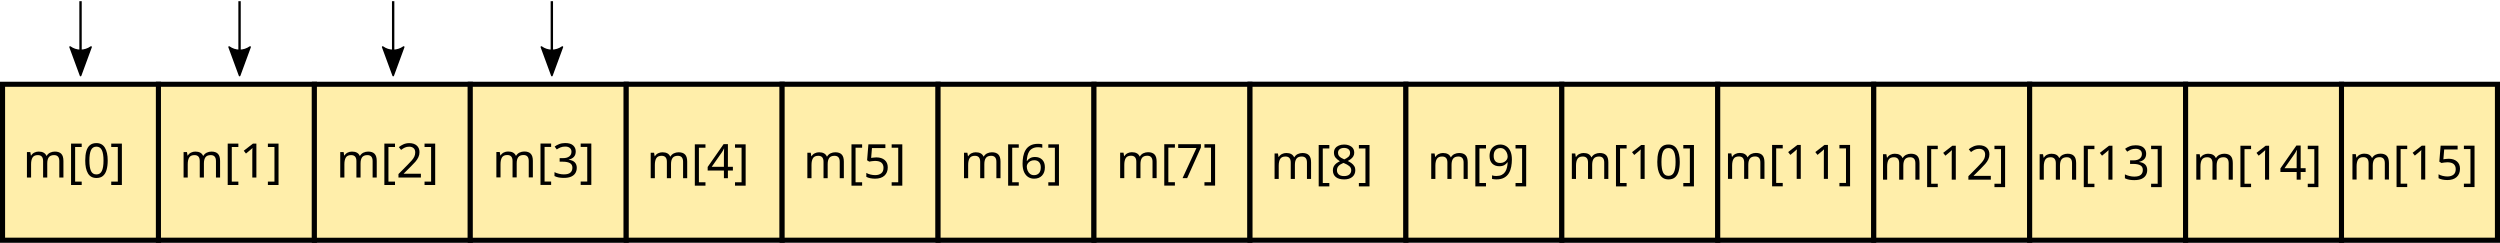
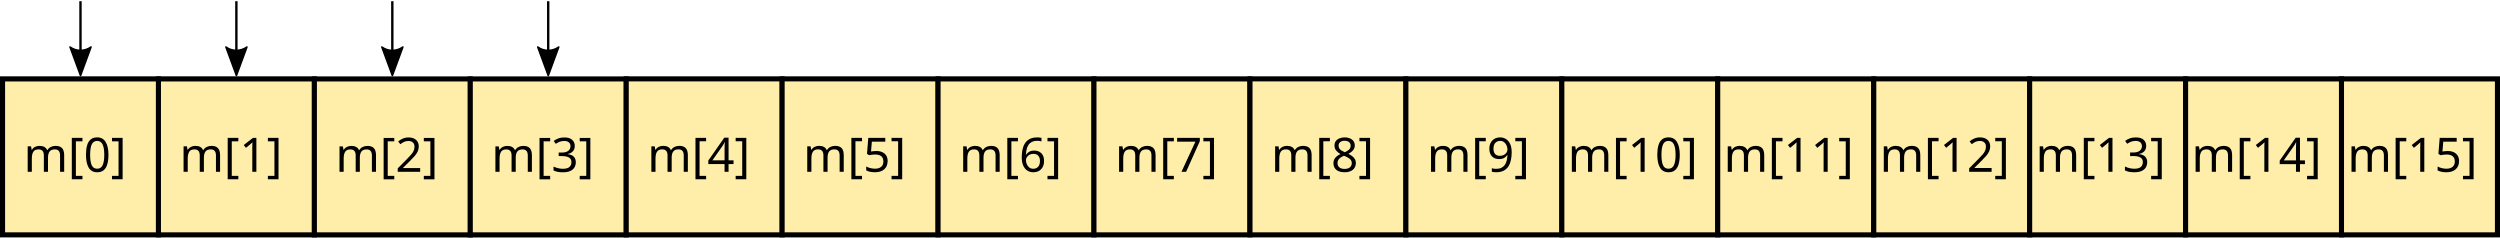
- <svg xmlns="http://www.w3.org/2000/svg" width="1053.286" height="102.295" id="svg3529" version="1.1">
+ <svg xmlns="http://www.w3.org/2000/svg" width="1053.286" height="100.038" id="svg3529" version="1.1">
  <defs id="defs3531">
    <marker orient="auto" refY="0" refX="0" id="TriangleInL" style="overflow:visible">
      <path id="path3955" d="m 5.77,0 -8.65,5 0,-10 8.65,5 z" style="fill-rule:evenodd;stroke:#000000;stroke-width:1pt" transform="scale(-0.8,-0.8)" />
    </marker>
    <marker orient="auto" refY="0" refX="0" id="Arrow2Mstart" style="overflow:visible">
      <path id="path3846" style="fill-rule:evenodd;stroke-width:0.625;stroke-linejoin:round" d="M 8.719,4.034 -2.207,0.016 8.719,-4.002 c -1.745,2.372 -1.735,5.617 -6e-7,8.035 z" transform="scale(0.6,0.6)" />
    </marker>
    <marker orient="auto" refY="0" refX="0" id="Arrow1Lstart" style="overflow:visible">
      <path id="path3822" d="M 0,0 5,-5 -12.5,0 5,5 0,0 z" style="fill-rule:evenodd;stroke:#000000;stroke-width:1pt" transform="matrix(0.8,0,0,0.8,10,0)" />
    </marker>
    <marker orient="auto" refY="0" refX="0" id="Arrow2Lstart" style="overflow:visible">
      <path id="path3840" style="fill-rule:evenodd;stroke-width:0.625;stroke-linejoin:round" d="M 8.719,4.034 -2.207,0.016 8.719,-4.002 c -1.745,2.372 -1.735,5.617 -6e-7,8.035 z" transform="matrix(1.1,0,0,1.1,1.1,0)" />
    </marker>
    <marker orient="auto" refY="0" refX="0" id="Arrow2Lend" style="overflow:visible">
      <path id="path3843" style="fill-rule:evenodd;stroke-width:0.625;stroke-linejoin:round" d="M 8.719,4.034 -2.207,0.016 8.719,-4.002 c -1.745,2.372 -1.735,5.617 -6e-7,8.035 z" transform="matrix(-1.1,0,0,-1.1,-1.1,0)" />
    </marker>
    <marker orient="auto" refY="0" refX="0" id="Arrow2LstartZ" style="overflow:visible">
      <path id="path5593" style="fill:#ff0000;fill-rule:evenodd;stroke:#ff0000;stroke-width:0.625;stroke-linejoin:round" d="M 8.719,4.034 -2.207,0.016 8.719,-4.002 c -1.745,2.372 -1.735,5.617 -6e-7,8.035 z" transform="matrix(1.1,0,0,1.1,1.1,0)" />
    </marker>
    <marker orient="auto" refY="0" refX="0" id="Arrow2LstartZA" style="overflow:visible">
      <path id="path5764" style="fill:#000000;fill-rule:evenodd;stroke:#000000;stroke-width:0.625;stroke-linejoin:round" d="M 8.719,4.034 -2.207,0.016 8.719,-4.002 c -1.745,2.372 -1.735,5.617 -6e-7,8.035 z" transform="matrix(1.1,0,0,1.1,1.1,0)" />
    </marker>
    <marker orient="auto" refY="0" refX="0" id="Arrow2LstartZA-5" style="overflow:visible">
      <path id="path5764-4" style="fill:#000000;fill-rule:evenodd;stroke:#000000;stroke-width:0.625;stroke-linejoin:round" d="M 8.719,4.034 -2.207,0.016 8.719,-4.002 c -1.745,2.372 -1.735,5.617 -6e-7,8.035 z" transform="matrix(1.1,0,0,1.1,1.1,0)" />
    </marker>
    <marker orient="auto" refY="0" refX="0" id="Arrow2LstartZA-3" style="overflow:visible">
      <path id="path5764-7" style="fill:#000000;fill-rule:evenodd;stroke:#000000;stroke-width:0.625;stroke-linejoin:round" d="M 8.719,4.034 -2.207,0.016 8.719,-4.002 c -1.745,2.372 -1.735,5.617 -6e-7,8.035 z" transform="matrix(1.1,0,0,1.1,1.1,0)" />
    </marker>
    <marker orient="auto" refY="0" refX="0" id="marker6002" style="overflow:visible">
      <path id="path6004" style="fill:#000000;fill-rule:evenodd;stroke:#000000;stroke-width:0.625;stroke-linejoin:round" d="M 8.719,4.034 -2.207,0.016 8.719,-4.002 c -1.745,2.372 -1.735,5.617 -6e-7,8.035 z" transform="matrix(1.1,0,0,1.1,1.1,0)" />
    </marker>
  </defs>
-   <g id="layer1" transform="translate(-206.0714,-256.8622)">
-     <g id="g4641">
-       <path id="path4344" d="m 207.143,325.219 0,-32.857 32.857,0 32.857,0 0,32.857 0,32.857 -32.857,0 -32.857,0 0,-32.857 z" style="fill:#ffeeaa;fill-opacity:1;fill-rule:nonzero;stroke:#000000;stroke-width:2.143;stroke-linecap:round;stroke-linejoin:miter;stroke-miterlimit:4;stroke-opacity:1;stroke-dasharray:none;stroke-dashoffset:0" />
-       <text id="text4451" y="331.648" x="215.714" style="font-size:20px;font-style:normal;font-variant:normal;font-weight:normal;font-stretch:normal;text-align:start;line-height:120%;letter-spacing:0px;word-spacing:0px;writing-mode:lr-tb;text-anchor:start;fill:#000000;fill-opacity:1;stroke:none;font-family:Sans;-inkscape-font-specification:Sans" xml:space="preserve">
-         <tspan y="331.648" x="215.714" id="tspan4453">m[0]</tspan>
-       </text>
-     </g>
-     <g id="g4646">
-       <path id="path4344-1" d="m 272.821,325.219 0,-32.857 32.857,0 32.857,0 0,32.857 0,32.857 -32.857,0 -32.857,0 0,-32.857 z" style="fill:#ffeeaa;fill-opacity:1;fill-rule:nonzero;stroke:#000000;stroke-width:2.143;stroke-linecap:round;stroke-linejoin:miter;stroke-miterlimit:4;stroke-opacity:1;stroke-dasharray:none;stroke-dashoffset:0" />
-       <text id="text4451-8" y="331.648" x="281.714" style="font-size:20px;font-style:normal;font-variant:normal;font-weight:normal;font-stretch:normal;text-align:start;line-height:120%;letter-spacing:0px;word-spacing:0px;writing-mode:lr-tb;text-anchor:start;fill:#000000;fill-opacity:1;stroke:none;font-family:Sans;-inkscape-font-specification:Sans" xml:space="preserve">
-         <tspan y="331.648" x="281.714" id="tspan4453-4">m[1]</tspan>
-       </text>
-     </g>
-     <g id="g4651">
-       <path id="path4344-8" d="m 338.522,325.228 0,-32.857 32.857,0 32.857,0 0,32.857 0,32.857 -32.857,0 -32.857,0 0,-32.857 z" style="fill:#ffeeaa;fill-opacity:1;fill-rule:nonzero;stroke:#000000;stroke-width:2.143;stroke-linecap:round;stroke-linejoin:miter;stroke-miterlimit:4;stroke-opacity:1;stroke-dasharray:none;stroke-dashoffset:0" />
-       <text id="text4451-8-5" y="331.648" x="347.714" style="font-size:20px;font-style:normal;font-variant:normal;font-weight:normal;font-stretch:normal;text-align:start;line-height:120%;letter-spacing:0px;word-spacing:0px;writing-mode:lr-tb;text-anchor:start;fill:#000000;fill-opacity:1;stroke:none;font-family:Sans;-inkscape-font-specification:Sans" xml:space="preserve">
-         <tspan y="331.648" x="347.714" id="tspan4453-4-9">m[2]</tspan>
-       </text>
-     </g>
-     <g id="g4656">
-       <path id="path4344-1-9" d="m 404.201,325.228 0,-32.857 32.857,0 32.857,0 0,32.857 0,32.857 -32.857,0 -32.857,0 0,-32.857 z" style="fill:#ffeeaa;fill-opacity:1;fill-rule:nonzero;stroke:#000000;stroke-width:2.143;stroke-linecap:round;stroke-linejoin:miter;stroke-miterlimit:4;stroke-opacity:1;stroke-dasharray:none;stroke-dashoffset:0" />
-       <text id="text4451-8-5-6" y="331.615" x="413.495" style="font-size:20px;font-style:normal;font-variant:normal;font-weight:normal;font-stretch:normal;text-align:start;line-height:120%;letter-spacing:0px;word-spacing:0px;writing-mode:lr-tb;text-anchor:start;fill:#000000;fill-opacity:1;stroke:none;font-family:Sans;-inkscape-font-specification:Sans" xml:space="preserve">
-         <tspan y="331.615" x="413.495" id="tspan4453-4-9-2">m[3]</tspan>
-       </text>
-     </g>
-     <g id="g4666" transform="translate(262.8035,-65.69653)">
-       <path id="path4344-4" d="m 207.103,390.907 0,-32.857 32.857,0 32.857,0 0,32.857 0,32.857 -32.857,0 -32.857,0 0,-32.857 z" style="fill:#ffeeaa;fill-opacity:1;fill-rule:nonzero;stroke:#000000;stroke-width:2.143;stroke-linecap:round;stroke-linejoin:miter;stroke-miterlimit:4;stroke-opacity:1;stroke-dasharray:none;stroke-dashoffset:0" />
-       <text id="text4451-0" y="397.638" x="215.714" style="font-size:20px;font-style:normal;font-variant:normal;font-weight:normal;font-stretch:normal;text-align:start;line-height:120%;letter-spacing:0px;word-spacing:0px;writing-mode:lr-tb;text-anchor:start;fill:#000000;fill-opacity:1;stroke:none;font-family:Sans;-inkscape-font-specification:Sans" xml:space="preserve">
-         <tspan y="397.638" x="215.714" id="tspan4453-47">m[4]</tspan>
-       </text>
-     </g>
-     <g id="g4674" transform="translate(262.8035,-65.69653)">
-       <g id="g4671">
-         <path style="fill:#ffeeaa;fill-opacity:1;fill-rule:nonzero;stroke:#000000;stroke-width:2.143;stroke-linecap:round;stroke-linejoin:miter;stroke-miterlimit:4;stroke-opacity:1;stroke-dasharray:none;stroke-dashoffset:0" d="m 272.781,390.907 0,-32.857 32.857,0 32.857,0 0,32.857 0,32.857 -32.857,0 -32.857,0 0,-32.857 z" id="path4344-1-5" />
-       </g>
-       <text id="text4451-8-0" y="397.638" x="281.714" style="font-size:20px;font-style:normal;font-variant:normal;font-weight:normal;font-stretch:normal;text-align:start;line-height:120%;letter-spacing:0px;word-spacing:0px;writing-mode:lr-tb;text-anchor:start;fill:#000000;fill-opacity:1;stroke:none;font-family:Sans;-inkscape-font-specification:Sans" xml:space="preserve">
-         <tspan y="397.638" x="281.714" id="tspan4453-4-6">m[5]</tspan>
-       </text>
-     </g>
-     <g id="g4680" transform="translate(262.8035,-65.69653)">
-       <path id="path4344-8-5" d="m 338.482,390.916 0,-32.857 32.857,0 32.857,0 0,32.857 0,32.857 -32.857,0 -32.857,0 0,-32.857 z" style="fill:#ffeeaa;fill-opacity:1;fill-rule:nonzero;stroke:#000000;stroke-width:2.143;stroke-linecap:round;stroke-linejoin:miter;stroke-miterlimit:4;stroke-opacity:1;stroke-dasharray:none;stroke-dashoffset:0" />
-       <text id="text4451-8-5-2" y="397.638" x="347.714" style="font-size:20px;font-style:normal;font-variant:normal;font-weight:normal;font-stretch:normal;text-align:start;line-height:120%;letter-spacing:0px;word-spacing:0px;writing-mode:lr-tb;text-anchor:start;fill:#000000;fill-opacity:1;stroke:none;font-family:Sans;-inkscape-font-specification:Sans" xml:space="preserve">
-         <tspan y="397.638" x="347.714" id="tspan4453-4-9-4">m[6]</tspan>
-       </text>
-     </g>
-     <g id="g4661" transform="translate(262.8035,-65.69653)">
-       <path id="path4344-1-9-4" d="m 404.161,390.916 0,-32.857 32.857,0 32.857,0 0,32.857 0,32.857 -32.857,0 -32.857,0 0,-32.857 z" style="fill:#ffeeaa;fill-opacity:1;fill-rule:nonzero;stroke:#000000;stroke-width:2.143;stroke-linecap:round;stroke-linejoin:miter;stroke-miterlimit:4;stroke-opacity:1;stroke-dasharray:none;stroke-dashoffset:0" />
-       <text id="text4451-8-5-6-7" y="397.605" x="413.495" style="font-size:20px;font-style:normal;font-variant:normal;font-weight:normal;font-stretch:normal;text-align:start;line-height:120%;letter-spacing:0px;word-spacing:0px;writing-mode:lr-tb;text-anchor:start;fill:#000000;fill-opacity:1;stroke:none;font-family:Sans;-inkscape-font-specification:Sans" xml:space="preserve">
-         <tspan y="397.605" x="413.495" id="tspan4453-4-9-2-2">m[7]</tspan>
-       </text>
-     </g>
-     <g id="g4700" transform="translate(525.6415,-131.4104)">
-       <path id="path4344-41" d="m 207.069,456.621 0,-32.857 32.857,0 32.857,0 0,32.857 0,32.857 -32.857,0 -32.857,0 0,-32.857 z" style="fill:#ffeeaa;fill-opacity:1;fill-rule:nonzero;stroke:#000000;stroke-width:2.143;stroke-linecap:round;stroke-linejoin:miter;stroke-miterlimit:4;stroke-opacity:1;stroke-dasharray:none;stroke-dashoffset:0" />
-       <text id="text4451-81" y="463.658" x="215.724" style="font-size:20px;font-style:normal;font-variant:normal;font-weight:normal;font-stretch:normal;text-align:start;line-height:120%;letter-spacing:0px;word-spacing:0px;writing-mode:lr-tb;text-anchor:start;fill:#000000;fill-opacity:1;stroke:none;font-family:Sans;-inkscape-font-specification:Sans" xml:space="preserve">
-         <tspan y="463.658" x="215.724" id="tspan4453-8">m[8]</tspan>
-       </text>
-     </g>
-     <g id="g4695" transform="translate(525.6415,-131.4104)">
-       <path id="path4344-1-2" d="m 272.747,456.621 0,-32.857 32.857,0 32.857,0 0,32.857 0,32.857 -32.857,0 -32.857,0 0,-32.857 z" style="fill:#ffeeaa;fill-opacity:1;fill-rule:nonzero;stroke:#000000;stroke-width:2.143;stroke-linecap:round;stroke-linejoin:miter;stroke-miterlimit:4;stroke-opacity:1;stroke-dasharray:none;stroke-dashoffset:0" />
-       <text id="text4451-8-4" y="463.658" x="281.724" style="font-size:20px;font-style:normal;font-variant:normal;font-weight:normal;font-stretch:normal;text-align:start;line-height:120%;letter-spacing:0px;word-spacing:0px;writing-mode:lr-tb;text-anchor:start;fill:#000000;fill-opacity:1;stroke:none;font-family:Sans;-inkscape-font-specification:Sans" xml:space="preserve">
-         <tspan y="463.658" x="281.724" id="tspan4453-4-64">m[9]</tspan>
-       </text>
-     </g>
-     <g id="g4690" transform="translate(525.6415,-131.4104)">
-       <path id="path4344-8-3" d="m 338.448,456.63 0,-32.857 32.857,0 32.857,0 0,32.857 0,32.857 -32.857,0 -32.857,0 0,-32.857 z" style="fill:#ffeeaa;fill-opacity:1;fill-rule:nonzero;stroke:#000000;stroke-width:2.143;stroke-linecap:round;stroke-linejoin:miter;stroke-miterlimit:4;stroke-opacity:1;stroke-dasharray:none;stroke-dashoffset:0" />
-       <text id="text4451-8-5-4" y="463.658" x="340.967" style="font-size:20px;font-style:normal;font-variant:normal;font-weight:normal;font-stretch:normal;text-align:start;line-height:120%;letter-spacing:0px;word-spacing:0px;writing-mode:lr-tb;text-anchor:start;fill:#000000;fill-opacity:1;stroke:none;font-family:Sans;-inkscape-font-specification:Sans" xml:space="preserve">
-         <tspan y="463.658" x="340.967" id="tspan4453-4-9-5">m[10]</tspan>
-       </text>
-     </g>
-     <g id="g4685" transform="translate(525.6415,-131.4104)">
-       <path id="path4344-1-9-0" d="m 404.127,456.63 0,-32.857 32.857,0 32.857,0 0,32.857 0,32.857 -32.857,0 -32.857,0 0,-32.857 z" style="fill:#ffeeaa;fill-opacity:1;fill-rule:nonzero;stroke:#000000;stroke-width:2.143;stroke-linecap:round;stroke-linejoin:miter;stroke-miterlimit:4;stroke-opacity:1;stroke-dasharray:none;stroke-dashoffset:0" />
-       <text id="text4451-8-5-6-9" y="463.625" x="406.747" style="font-size:20px;font-style:normal;font-variant:normal;font-weight:normal;font-stretch:normal;text-align:start;line-height:120%;letter-spacing:0px;word-spacing:0px;writing-mode:lr-tb;text-anchor:start;fill:#000000;fill-opacity:1;stroke:none;font-family:Sans;-inkscape-font-specification:Sans" xml:space="preserve">
-         <tspan y="463.625" x="406.747" id="tspan4453-4-9-2-4">m[11]</tspan>
-       </text>
-     </g>
-     <g id="g4705" transform="translate(788.4848,-197.098)">
-       <path id="path4344-4-9" d="m 207.029,522.308 0,-32.857 32.857,0 32.857,0 0,32.857 0,32.857 -32.857,0 -32.857,0 0,-32.857 z" style="fill:#ffeeaa;fill-opacity:1;fill-rule:nonzero;stroke:#000000;stroke-width:2.143;stroke-linecap:round;stroke-linejoin:miter;stroke-miterlimit:4;stroke-opacity:1;stroke-dasharray:none;stroke-dashoffset:0" />
-       <text id="text4451-0-2" y="529.648" x="209.219" style="font-size:20px;font-style:normal;font-variant:normal;font-weight:normal;font-stretch:normal;text-align:start;line-height:120%;letter-spacing:0px;word-spacing:0px;writing-mode:lr-tb;text-anchor:start;fill:#000000;fill-opacity:1;stroke:none;font-family:Sans;-inkscape-font-specification:Sans" xml:space="preserve">
-         <tspan y="529.648" x="209.219" id="tspan4453-47-1">m[12]</tspan>
-       </text>
-     </g>
-     <g id="g4710" transform="translate(788.4848,-197.098)">
-       <path id="path4344-1-5-6" d="m 272.707,522.308 0,-32.857 32.857,0 32.857,0 0,32.857 0,32.857 -32.857,0 -32.857,0 0,-32.857 z" style="fill:#ffeeaa;fill-opacity:1;fill-rule:nonzero;stroke:#000000;stroke-width:2.143;stroke-linecap:round;stroke-linejoin:miter;stroke-miterlimit:4;stroke-opacity:1;stroke-dasharray:none;stroke-dashoffset:0" />
-       <text id="text4451-8-0-8" y="529.648" x="275.219" style="font-size:20px;font-style:normal;font-variant:normal;font-weight:normal;font-stretch:normal;text-align:start;line-height:120%;letter-spacing:0px;word-spacing:0px;writing-mode:lr-tb;text-anchor:start;fill:#000000;fill-opacity:1;stroke:none;font-family:Sans;-inkscape-font-specification:Sans" xml:space="preserve">
-         <tspan y="529.648" x="275.219" id="tspan4453-4-6-1">m[13]</tspan>
-       </text>
-     </g>
-     <g id="g4715" transform="translate(788.4848,-197.098)">
-       <path id="path4344-8-5-1" d="m 338.408,522.317 0,-32.857 32.857,0 32.857,0 0,32.857 0,32.857 -32.857,0 -32.857,0 0,-32.857 z" style="fill:#ffeeaa;fill-opacity:1;fill-rule:nonzero;stroke:#000000;stroke-width:2.143;stroke-linecap:round;stroke-linejoin:miter;stroke-miterlimit:4;stroke-opacity:1;stroke-dasharray:none;stroke-dashoffset:0" />
-       <text id="text4451-8-5-2-3" y="529.648" x="341.219" style="font-size:20px;font-style:normal;font-variant:normal;font-weight:normal;font-stretch:normal;text-align:start;line-height:120%;letter-spacing:0px;word-spacing:0px;writing-mode:lr-tb;text-anchor:start;fill:#000000;fill-opacity:1;stroke:none;font-family:Sans;-inkscape-font-specification:Sans" xml:space="preserve">
-         <tspan y="529.648" x="341.219" id="tspan4453-4-9-4-6">m[14]</tspan>
-       </text>
-     </g>
-     <g id="g4720" transform="translate(788.4848,-197.098)">
-       <path id="path4344-1-9-4-3" d="m 404.087,522.317 0,-32.857 32.857,0 32.857,0 0,32.857 0,32.857 -32.857,0 -32.857,0 0,-32.857 z" style="fill:#ffeeaa;fill-opacity:1;fill-rule:nonzero;stroke:#000000;stroke-width:2.143;stroke-linecap:round;stroke-linejoin:miter;stroke-miterlimit:4;stroke-opacity:1;stroke-dasharray:none;stroke-dashoffset:0" />
-       <text id="text4451-8-5-6-7-5" y="529.615" x="407" style="font-size:20px;font-style:normal;font-variant:normal;font-weight:normal;font-stretch:normal;text-align:start;line-height:120%;letter-spacing:0px;word-spacing:0px;writing-mode:lr-tb;text-anchor:start;fill:#000000;fill-opacity:1;stroke:none;font-family:Sans;-inkscape-font-specification:Sans" xml:space="preserve">
-         <tspan y="529.615" x="407" id="tspan4453-4-9-2-2-7">m[15]</tspan>
-       </text>
-     </g>
-     <path style="fill:none;stroke:#000000;stroke-width:1px;stroke-linecap:butt;stroke-linejoin:miter;stroke-opacity:1;marker-start:url(#Arrow2LstartZA);marker-end:none" d="m 33.929,-3.92 0,-30" id="path3816" transform="translate(206.0714,291.2818)" />
-     <path style="fill:none;stroke:#000000;stroke-width:1px;stroke-linecap:butt;stroke-linejoin:miter;stroke-opacity:1;marker-start:url(#Arrow2LstartZA);marker-end:none" d="m 307,287.362 0,-30" id="path3816-7" />
-     <path style="fill:none;stroke:#000000;stroke-width:1px;stroke-linecap:butt;stroke-linejoin:miter;stroke-opacity:1;marker-start:url(#Arrow2LstartZA);marker-end:none" d="m 371.714,287.362 0,-30" id="path3816-74" />
-     <path style="fill:none;stroke:#000000;stroke-width:1px;stroke-linecap:butt;stroke-linejoin:miter;stroke-opacity:1;marker-start:url(#Arrow2LstartZA);marker-end:none" d="m 438.571,287.362 0,-30" id="path3816-7-6" />
+   <g id="layer1" transform="translate(-206.0714,-259.119)">
+     <path style="fill:#ffeeaa;fill-opacity:1;fill-rule:nonzero;stroke:#000000;stroke-width:2.143;stroke-linecap:round;stroke-linejoin:miter;stroke-miterlimit:4;stroke-opacity:1;stroke-dasharray:none;stroke-dashoffset:0" d="m 207.143,325.219 0,-32.857 32.857,0 32.857,0 0,32.857 0,32.857 -32.857,0 -32.857,0 0,-32.857 z" id="path4344" />
+     <text xml:space="preserve" style="font-size:20px;font-style:normal;font-variant:normal;font-weight:normal;font-stretch:normal;text-align:start;line-height:120%;letter-spacing:0px;word-spacing:0px;writing-mode:lr-tb;text-anchor:start;fill:#000000;fill-opacity:1;stroke:none;font-family:Sans;-inkscape-font-specification:Sans" x="216.03" y="331.499" id="text4451">
+       <tspan id="tspan4453" x="216.03" y="331.499">m[0]</tspan>
+     </text>
+     <path style="fill:#ffeeaa;fill-opacity:1;fill-rule:nonzero;stroke:#000000;stroke-width:2.143;stroke-linecap:round;stroke-linejoin:miter;stroke-miterlimit:4;stroke-opacity:1;stroke-dasharray:none;stroke-dashoffset:0" d="m 272.821,325.219 0,-32.857 32.857,0 32.857,0 0,32.857 0,32.857 -32.857,0 -32.857,0 0,-32.857 z" id="path4344-1" />
+     <text xml:space="preserve" style="font-size:20px;font-style:normal;font-variant:normal;font-weight:normal;font-stretch:normal;text-align:start;line-height:120%;letter-spacing:0px;word-spacing:0px;writing-mode:lr-tb;text-anchor:start;fill:#000000;fill-opacity:1;stroke:none;font-family:Sans;-inkscape-font-specification:Sans" x="281.709" y="331.499" id="text4451-8">
+       <tspan id="tspan4453-4" x="281.709" y="331.499">m[1]</tspan>
+     </text>
+     <path style="fill:#ffeeaa;fill-opacity:1;fill-rule:nonzero;stroke:#000000;stroke-width:2.143;stroke-linecap:round;stroke-linejoin:miter;stroke-miterlimit:4;stroke-opacity:1;stroke-dasharray:none;stroke-dashoffset:0" d="m 338.522,325.228 0,-32.857 32.857,0 32.857,0 0,32.857 0,32.857 -32.857,0 -32.857,0 0,-32.857 z" id="path4344-8" />
+     <text xml:space="preserve" style="font-size:20px;font-style:normal;font-variant:normal;font-weight:normal;font-stretch:normal;text-align:start;line-height:120%;letter-spacing:0px;word-spacing:0px;writing-mode:lr-tb;text-anchor:start;fill:#000000;fill-opacity:1;stroke:none;font-family:Sans;-inkscape-font-specification:Sans" x="347.41" y="331.508" id="text4451-8-5">
+       <tspan id="tspan4453-4-9" x="347.41" y="331.508">m[2]</tspan>
+     </text>
+     <path style="fill:#ffeeaa;fill-opacity:1;fill-rule:nonzero;stroke:#000000;stroke-width:2.143;stroke-linecap:round;stroke-linejoin:miter;stroke-miterlimit:4;stroke-opacity:1;stroke-dasharray:none;stroke-dashoffset:0" d="m 404.201,325.228 0,-32.857 32.857,0 32.857,0 0,32.857 0,32.857 -32.857,0 -32.857,0 0,-32.857 z" id="path4344-1-9" />
+     <text xml:space="preserve" style="font-size:20px;font-style:normal;font-variant:normal;font-weight:normal;font-stretch:normal;text-align:start;line-height:120%;letter-spacing:0px;word-spacing:0px;writing-mode:lr-tb;text-anchor:start;fill:#000000;fill-opacity:1;stroke:none;font-family:Sans;-inkscape-font-specification:Sans" x="413.088" y="331.508" id="text4451-8-5-6">
+       <tspan id="tspan4453-4-9-2" x="413.088" y="331.508">m[3]</tspan>
+     </text>
+     <path style="fill:#ffeeaa;fill-opacity:1;fill-rule:nonzero;stroke:#000000;stroke-width:2.143;stroke-linecap:round;stroke-linejoin:miter;stroke-miterlimit:4;stroke-opacity:1;stroke-dasharray:none;stroke-dashoffset:0" d="m 469.906,325.21 0,-32.857 32.857,0 32.857,0 0,32.857 0,32.857 -32.857,0 -32.857,0 0,-32.857 z" id="path4344-4" />
+     <text xml:space="preserve" style="font-size:20px;font-style:normal;font-variant:normal;font-weight:normal;font-stretch:normal;text-align:start;line-height:120%;letter-spacing:0px;word-spacing:0px;writing-mode:lr-tb;text-anchor:start;fill:#000000;fill-opacity:1;stroke:none;font-family:Sans;-inkscape-font-specification:Sans" x="478.794" y="331.49" id="text4451-0">
+       <tspan id="tspan4453-47" x="478.794" y="331.49">m[4]</tspan>
+     </text>
+     <path style="fill:#ffeeaa;fill-opacity:1;fill-rule:nonzero;stroke:#000000;stroke-width:2.143;stroke-linecap:round;stroke-linejoin:miter;stroke-miterlimit:4;stroke-opacity:1;stroke-dasharray:none;stroke-dashoffset:0" d="m 535.585,325.21 0,-32.857 32.857,0 32.857,0 0,32.857 0,32.857 -32.857,0 -32.857,0 0,-32.857 z" id="path4344-1-5" />
+     <text xml:space="preserve" style="font-size:20px;font-style:normal;font-variant:normal;font-weight:normal;font-stretch:normal;text-align:start;line-height:120%;letter-spacing:0px;word-spacing:0px;writing-mode:lr-tb;text-anchor:start;fill:#000000;fill-opacity:1;stroke:none;font-family:Sans;-inkscape-font-specification:Sans" x="544.472" y="331.49" id="text4451-8-0">
+       <tspan id="tspan4453-4-6" x="544.472" y="331.49">m[5]</tspan>
+     </text>
+     <path style="fill:#ffeeaa;fill-opacity:1;fill-rule:nonzero;stroke:#000000;stroke-width:2.143;stroke-linecap:round;stroke-linejoin:miter;stroke-miterlimit:4;stroke-opacity:1;stroke-dasharray:none;stroke-dashoffset:0" d="m 601.286,325.219 0,-32.857 32.857,0 32.857,0 0,32.857 0,32.857 -32.857,0 -32.857,0 0,-32.857 z" id="path4344-8-5" />
+     <text xml:space="preserve" style="font-size:20px;font-style:normal;font-variant:normal;font-weight:normal;font-stretch:normal;text-align:start;line-height:120%;letter-spacing:0px;word-spacing:0px;writing-mode:lr-tb;text-anchor:start;fill:#000000;fill-opacity:1;stroke:none;font-family:Sans;-inkscape-font-specification:Sans" x="610.173" y="331.499" id="text4451-8-5-2">
+       <tspan id="tspan4453-4-9-4" x="610.173" y="331.499">m[6]</tspan>
+     </text>
+     <path style="fill:#ffeeaa;fill-opacity:1;fill-rule:nonzero;stroke:#000000;stroke-width:2.143;stroke-linecap:round;stroke-linejoin:miter;stroke-miterlimit:4;stroke-opacity:1;stroke-dasharray:none;stroke-dashoffset:0" d="m 666.964,325.219 0,-32.857 32.857,0 32.857,0 0,32.857 0,32.857 -32.857,0 -32.857,0 0,-32.857 z" id="path4344-1-9-4" />
+     <text xml:space="preserve" style="font-size:20px;font-style:normal;font-variant:normal;font-weight:normal;font-stretch:normal;text-align:start;line-height:120%;letter-spacing:0px;word-spacing:0px;writing-mode:lr-tb;text-anchor:start;fill:#000000;fill-opacity:1;stroke:none;font-family:Sans;-inkscape-font-specification:Sans" x="675.852" y="331.499" id="text4451-8-5-6-7">
+       <tspan id="tspan4453-4-9-2-2" x="675.852" y="331.499">m[7]</tspan>
+     </text>
+     <path style="fill:#ffeeaa;fill-opacity:1;fill-rule:nonzero;stroke:#000000;stroke-width:2.143;stroke-linecap:round;stroke-linejoin:miter;stroke-miterlimit:4;stroke-opacity:1;stroke-dasharray:none;stroke-dashoffset:0" d="m 732.71,325.21 0,-32.857 32.857,0 32.857,0 0,32.857 0,32.857 -32.857,0 -32.857,0 0,-32.857 z" id="path4344-41" />
+     <text xml:space="preserve" style="font-size:20px;font-style:normal;font-variant:normal;font-weight:normal;font-stretch:normal;text-align:start;line-height:120%;letter-spacing:0px;word-spacing:0px;writing-mode:lr-tb;text-anchor:start;fill:#000000;fill-opacity:1;stroke:none;font-family:Sans;-inkscape-font-specification:Sans" x="741.598" y="331.49" id="text4451-81">
+       <tspan id="tspan4453-8" x="741.598" y="331.49">m[8]</tspan>
+     </text>
+     <path style="fill:#ffeeaa;fill-opacity:1;fill-rule:nonzero;stroke:#000000;stroke-width:2.143;stroke-linecap:round;stroke-linejoin:miter;stroke-miterlimit:4;stroke-opacity:1;stroke-dasharray:none;stroke-dashoffset:0" d="m 798.389,325.21 0,-32.857 32.857,0 32.857,0 0,32.857 0,32.857 -32.857,0 -32.857,0 0,-32.857 z" id="path4344-1-2" />
+     <text xml:space="preserve" style="font-size:20px;font-style:normal;font-variant:normal;font-weight:normal;font-stretch:normal;text-align:start;line-height:120%;letter-spacing:0px;word-spacing:0px;writing-mode:lr-tb;text-anchor:start;fill:#000000;fill-opacity:1;stroke:none;font-family:Sans;-inkscape-font-specification:Sans" x="807.276" y="331.49" id="text4451-8-4">
+       <tspan id="tspan4453-4-64" x="807.276" y="331.49">m[9]</tspan>
+     </text>
+     <path style="fill:#ffeeaa;fill-opacity:1;fill-rule:nonzero;stroke:#000000;stroke-width:2.143;stroke-linecap:round;stroke-linejoin:miter;stroke-miterlimit:4;stroke-opacity:1;stroke-dasharray:none;stroke-dashoffset:0" d="m 864.09,325.219 0,-32.857 32.857,0 32.857,0 0,32.857 0,32.857 -32.857,0 -32.857,0 0,-32.857 z" id="path4344-8-3" />
+     <text xml:space="preserve" style="font-size:20px;font-style:normal;font-variant:normal;font-weight:normal;font-stretch:normal;text-align:start;line-height:120%;letter-spacing:0px;word-spacing:0px;writing-mode:lr-tb;text-anchor:start;fill:#000000;fill-opacity:1;stroke:none;font-family:Sans;-inkscape-font-specification:Sans" x="866.61" y="331.499" id="text4451-8-5-4">
+       <tspan id="tspan4453-4-9-5" x="866.61" y="331.499">m[10]</tspan>
+     </text>
+     <path style="fill:#ffeeaa;fill-opacity:1;fill-rule:nonzero;stroke:#000000;stroke-width:2.143;stroke-linecap:round;stroke-linejoin:miter;stroke-miterlimit:4;stroke-opacity:1;stroke-dasharray:none;stroke-dashoffset:0" d="m 929.768,325.219 0,-32.857 32.857,0 32.857,0 0,32.857 0,32.857 -32.857,0 -32.857,0 0,-32.857 z" id="path4344-1-9-0" />
+     <text xml:space="preserve" style="font-size:20px;font-style:normal;font-variant:normal;font-weight:normal;font-stretch:normal;text-align:start;line-height:120%;letter-spacing:0px;word-spacing:0px;writing-mode:lr-tb;text-anchor:start;fill:#000000;fill-opacity:1;stroke:none;font-family:Sans;-inkscape-font-specification:Sans" x="932.289" y="331.499" id="text4451-8-5-6-9">
+       <tspan id="tspan4453-4-9-2-4" x="932.289" y="331.499">m[11]</tspan>
+     </text>
+     <path style="fill:#ffeeaa;fill-opacity:1;fill-rule:nonzero;stroke:#000000;stroke-width:2.143;stroke-linecap:round;stroke-linejoin:miter;stroke-miterlimit:4;stroke-opacity:1;stroke-dasharray:none;stroke-dashoffset:0" d="m 995.513,325.21 0,-32.857 32.857,0 32.857,0 0,32.857 0,32.857 -32.857,0 -32.857,0 0,-32.857 z" id="path4344-4-9" />
+     <text xml:space="preserve" style="font-size:20px;font-style:normal;font-variant:normal;font-weight:normal;font-stretch:normal;text-align:start;line-height:120%;letter-spacing:0px;word-spacing:0px;writing-mode:lr-tb;text-anchor:start;fill:#000000;fill-opacity:1;stroke:none;font-family:Sans;-inkscape-font-specification:Sans" x="998.034" y="331.49" id="text4451-0-2">
+       <tspan id="tspan4453-47-1" x="998.034" y="331.49">m[12]</tspan>
+     </text>
+     <path style="fill:#ffeeaa;fill-opacity:1;fill-rule:nonzero;stroke:#000000;stroke-width:2.143;stroke-linecap:round;stroke-linejoin:miter;stroke-miterlimit:4;stroke-opacity:1;stroke-dasharray:none;stroke-dashoffset:0" d="m 1061.192,325.21 0,-32.857 32.857,0 32.857,0 0,32.857 0,32.857 -32.857,0 -32.857,0 0,-32.857 z" id="path4344-1-5-6" />
+     <text xml:space="preserve" style="font-size:20px;font-style:normal;font-variant:normal;font-weight:normal;font-stretch:normal;text-align:start;line-height:120%;letter-spacing:0px;word-spacing:0px;writing-mode:lr-tb;text-anchor:start;fill:#000000;fill-opacity:1;stroke:none;font-family:Sans;-inkscape-font-specification:Sans" x="1063.712" y="331.49" id="text4451-8-0-8">
+       <tspan id="tspan4453-4-6-1" x="1063.712" y="331.49">m[13]</tspan>
+     </text>
+     <path style="fill:#ffeeaa;fill-opacity:1;fill-rule:nonzero;stroke:#000000;stroke-width:2.143;stroke-linecap:round;stroke-linejoin:miter;stroke-miterlimit:4;stroke-opacity:1;stroke-dasharray:none;stroke-dashoffset:0" d="m 1126.893,325.219 0,-32.857 32.857,0 32.857,0 0,32.857 0,32.857 -32.857,0 -32.857,0 0,-32.857 z" id="path4344-8-5-1" />
+     <text xml:space="preserve" style="font-size:20px;font-style:normal;font-variant:normal;font-weight:normal;font-stretch:normal;text-align:start;line-height:120%;letter-spacing:0px;word-spacing:0px;writing-mode:lr-tb;text-anchor:start;fill:#000000;fill-opacity:1;stroke:none;font-family:Sans;-inkscape-font-specification:Sans" x="1129.413" y="331.499" id="text4451-8-5-2-3">
+       <tspan id="tspan4453-4-9-4-6" x="1129.413" y="331.499">m[14]</tspan>
+     </text>
+     <path style="fill:#ffeeaa;fill-opacity:1;fill-rule:nonzero;stroke:#000000;stroke-width:2.143;stroke-linecap:round;stroke-linejoin:miter;stroke-miterlimit:4;stroke-opacity:1;stroke-dasharray:none;stroke-dashoffset:0" d="m 1192.571,325.219 0,-32.857 32.857,0 32.857,0 0,32.857 0,32.857 -32.857,0 -32.857,0 0,-32.857 z" id="path4344-1-9-4-3" />
+     <text xml:space="preserve" style="font-size:20px;font-style:normal;font-variant:normal;font-weight:normal;font-stretch:normal;text-align:start;line-height:120%;letter-spacing:0px;word-spacing:0px;writing-mode:lr-tb;text-anchor:start;fill:#000000;fill-opacity:1;stroke:none;font-family:Sans;-inkscape-font-specification:Sans" x="1195.092" y="331.499" id="text4451-8-5-6-7-5">
+       <tspan id="tspan4453-4-9-2-2-7" x="1195.092" y="331.499">m[15]</tspan>
+     </text>
+     <path style="fill:none;stroke:#000000;stroke-width:1px;stroke-linecap:butt;stroke-linejoin:miter;stroke-opacity:1;marker-start:url(#Arrow2LstartZA);marker-end:none" d="m 239.982,289.619 0,-30" id="path3816" />
+     <path style="fill:none;stroke:#000000;stroke-width:1px;stroke-linecap:butt;stroke-linejoin:miter;stroke-opacity:1;marker-start:url(#Arrow2LstartZA);marker-end:none" d="m 305.661,289.619 0,-30" id="path3816-7" />
+     <path style="fill:none;stroke:#000000;stroke-width:1px;stroke-linecap:butt;stroke-linejoin:miter;stroke-opacity:1;marker-start:url(#Arrow2LstartZA);marker-end:none" d="m 371.362,289.628 0,-30" id="path3816-74" />
+     <path style="fill:none;stroke:#000000;stroke-width:1px;stroke-linecap:butt;stroke-linejoin:miter;stroke-opacity:1;marker-start:url(#Arrow2LstartZA);marker-end:none" d="m 437.04,289.628 0,-30" id="path3816-7-6" />
  </g>
</svg>
